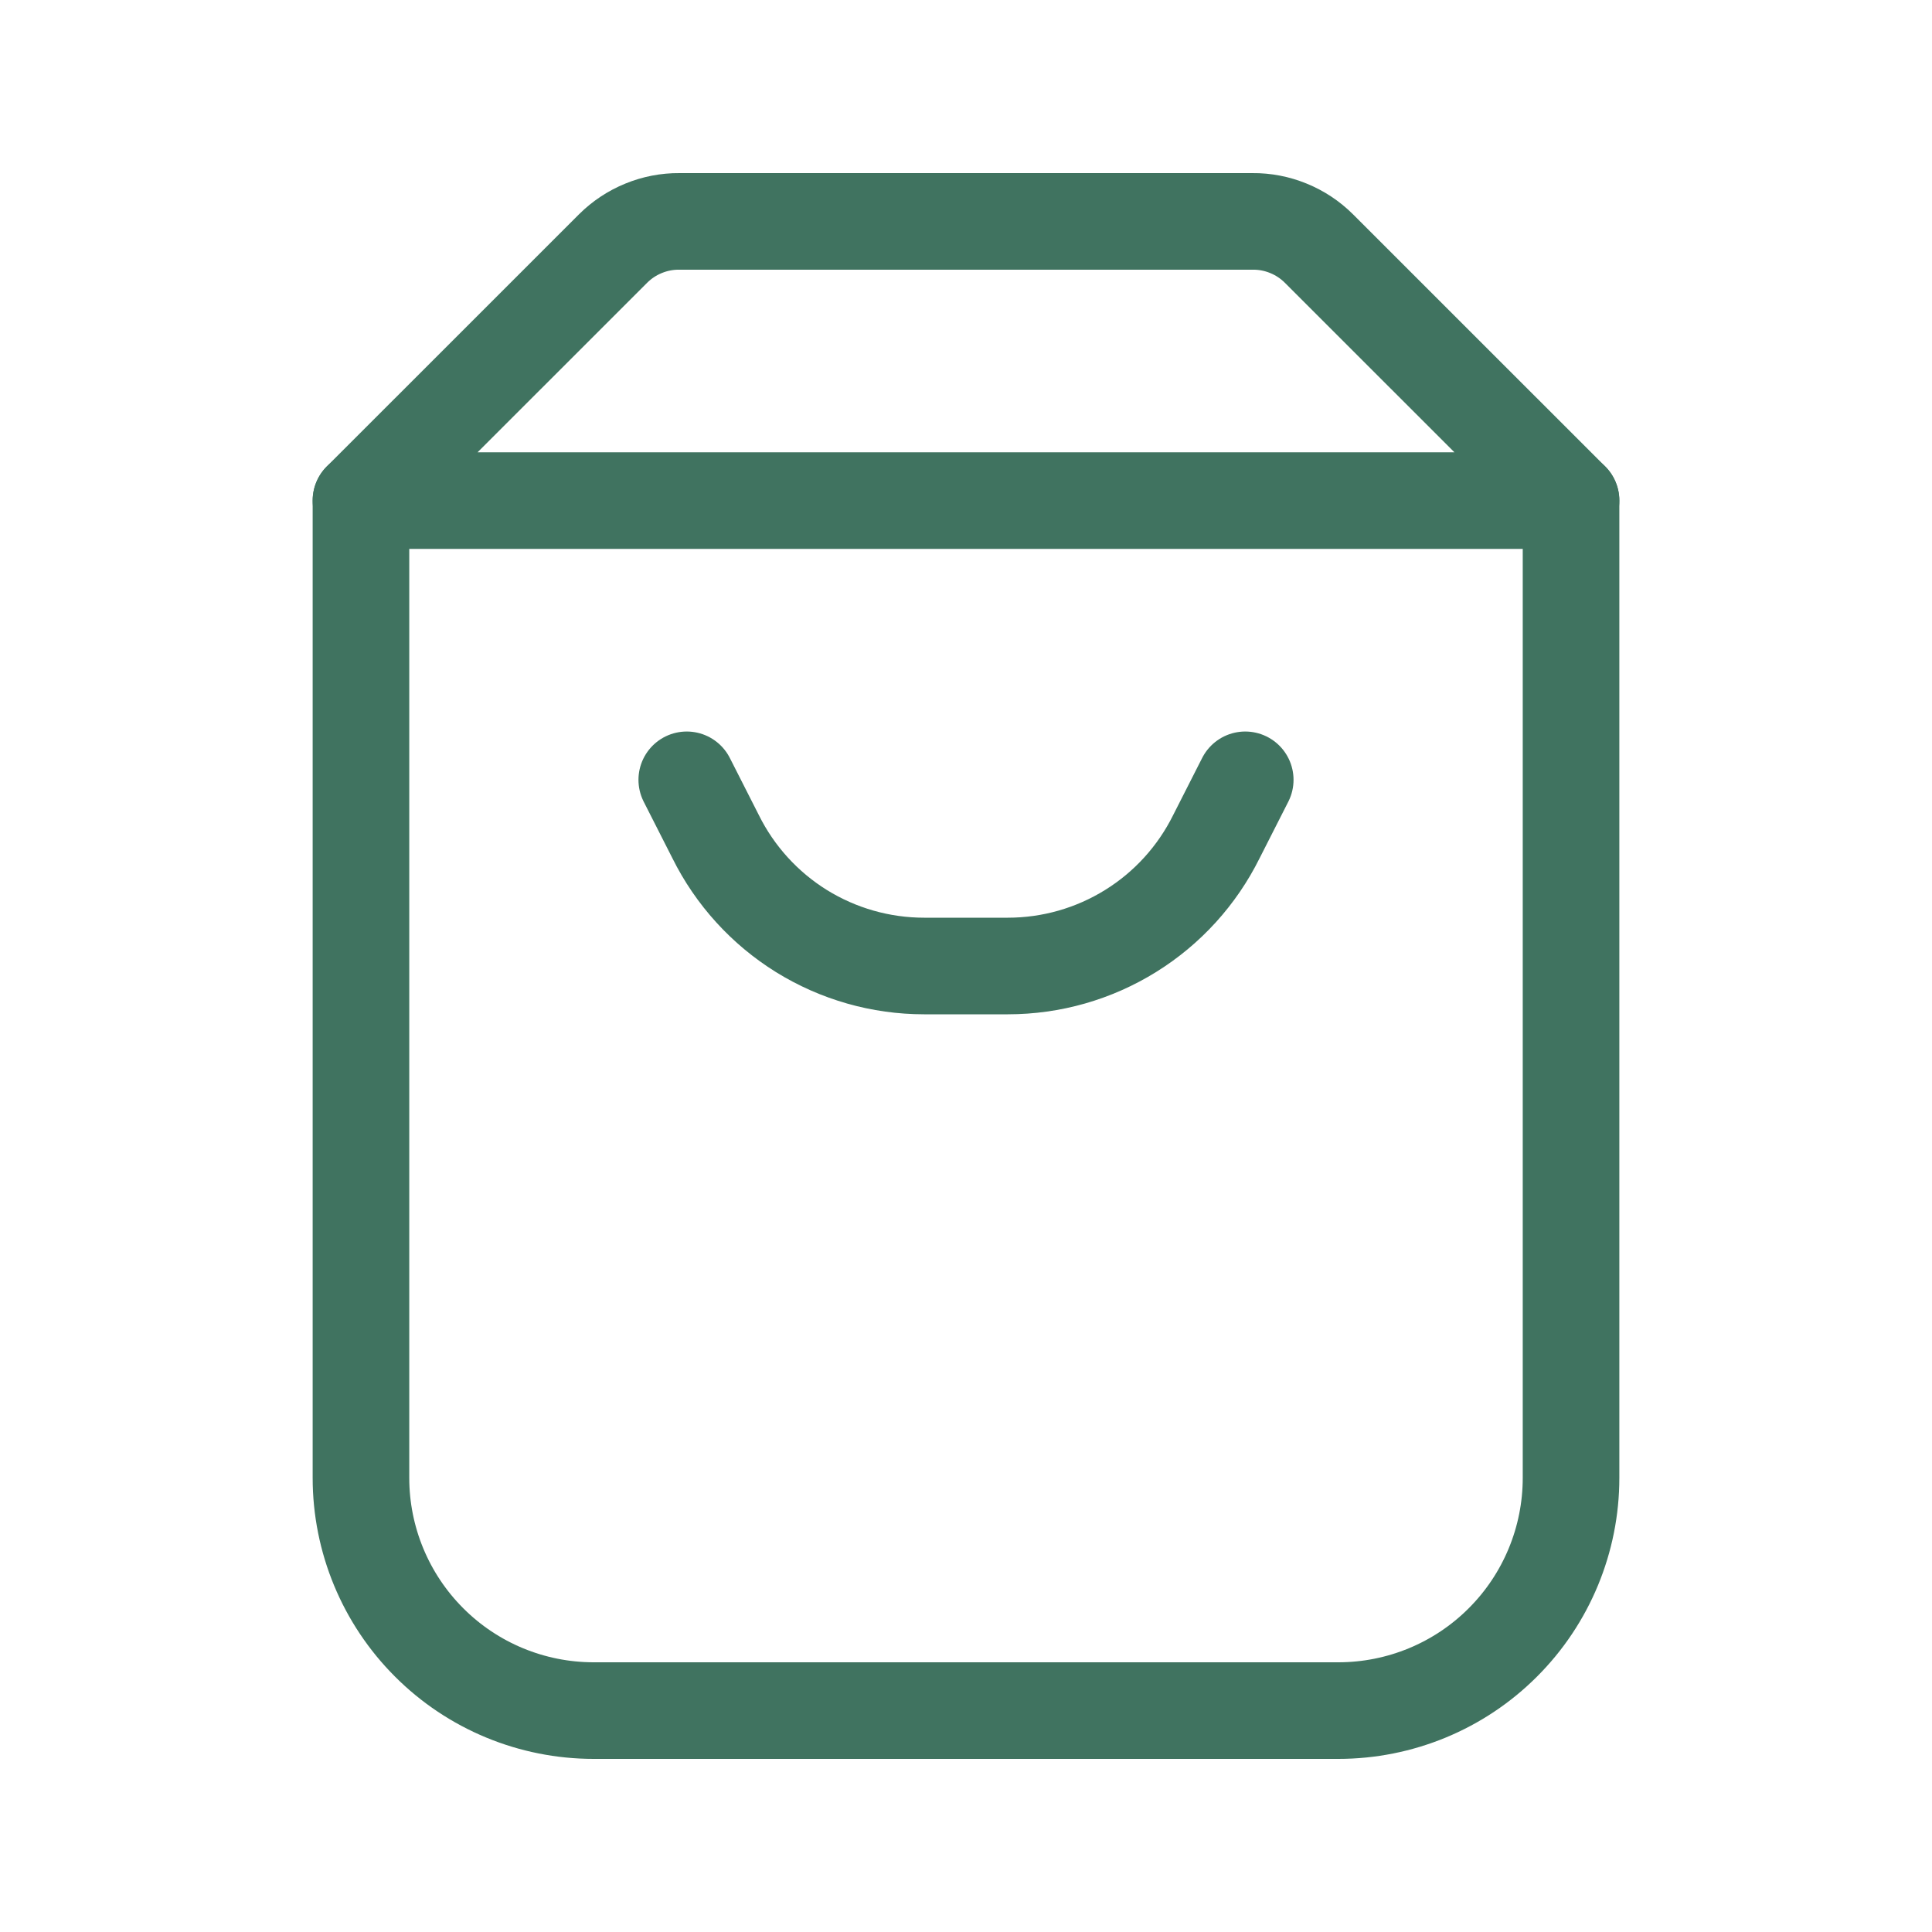
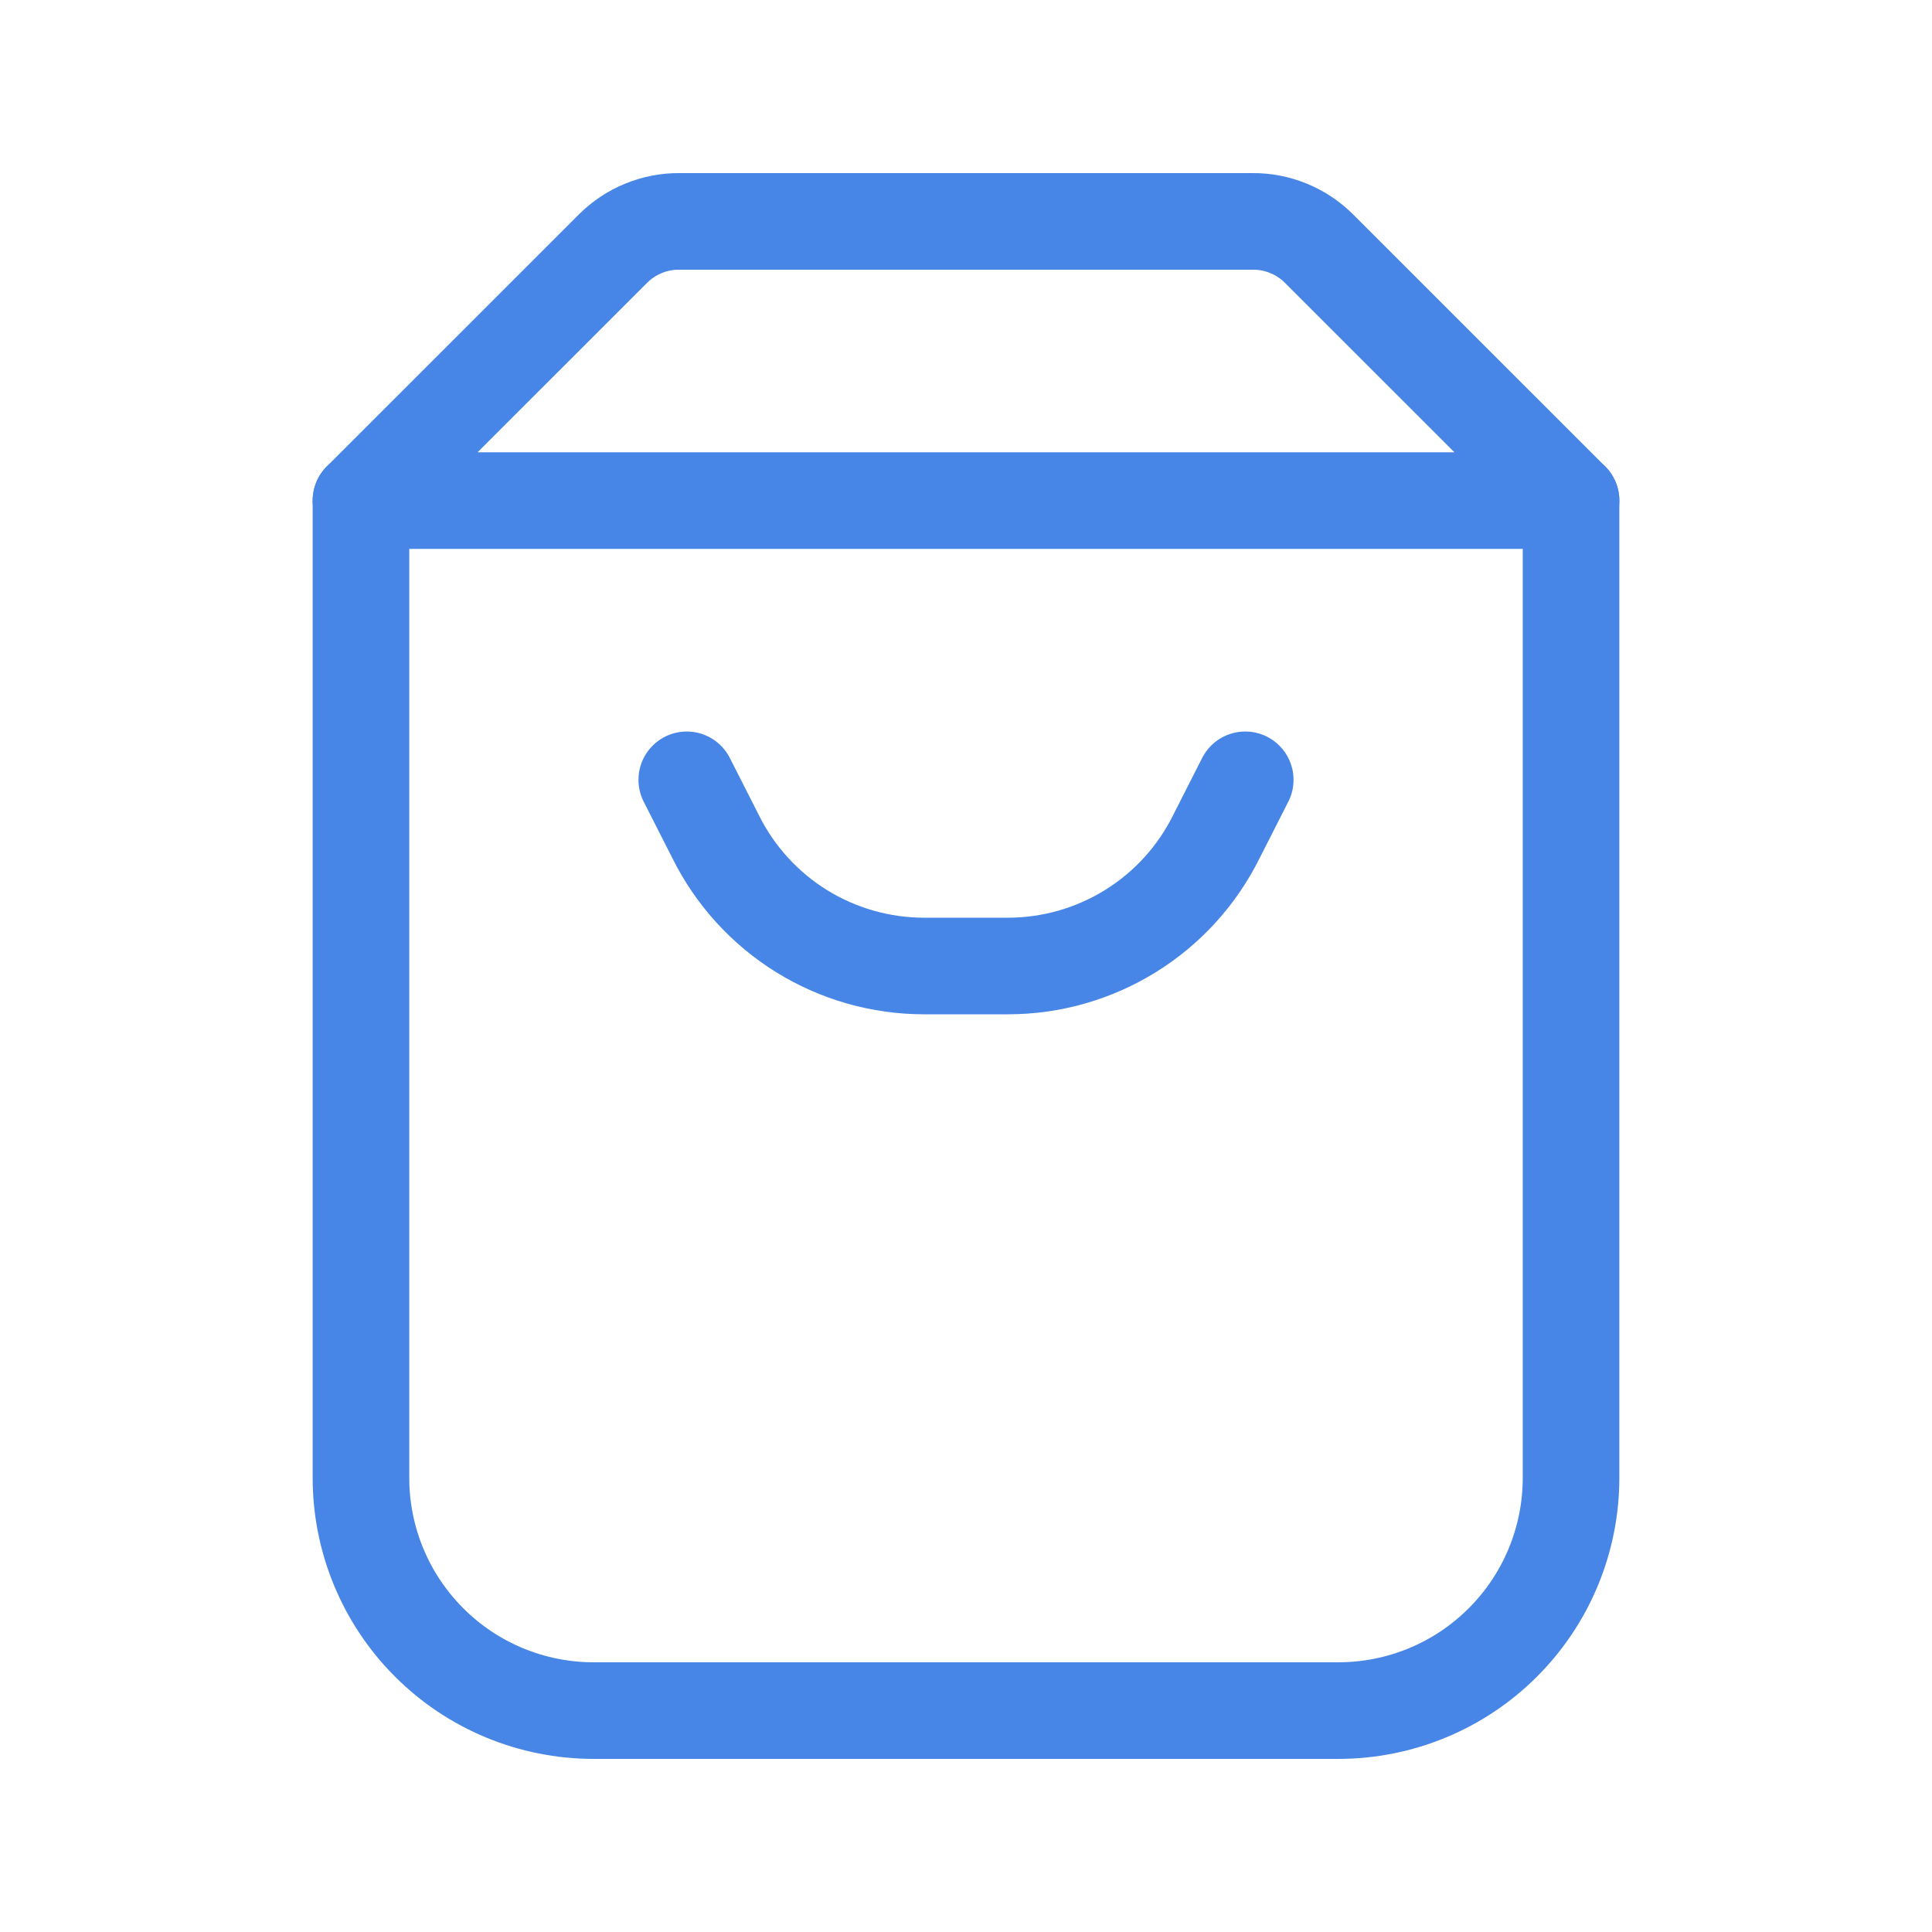
<svg xmlns="http://www.w3.org/2000/svg" width="30" height="30" viewBox="0 0 30 30" fill="none">
-   <path d="M5.605 7.773V22.949C5.605 23.907 5.986 24.827 6.664 25.504C7.341 26.182 8.26 26.562 9.219 26.562H20.781C21.739 26.562 22.659 26.182 23.336 25.504C24.014 24.827 24.395 23.907 24.395 22.949V7.773" stroke="#407360" stroke-width="1.5" stroke-linecap="round" stroke-linejoin="round" />
-   <path d="M24.395 7.773L20.478 3.857C20.343 3.723 20.183 3.617 20.006 3.545C19.83 3.473 19.642 3.436 19.451 3.438H10.548C10.358 3.436 10.17 3.473 9.994 3.545C9.817 3.617 9.657 3.723 9.522 3.857L5.605 7.773H24.395Z" stroke="#407360" stroke-width="1.5" stroke-linecap="round" stroke-linejoin="round" />
-   <path d="M10.664 12.109L11.112 12.991C11.411 13.594 11.873 14.102 12.444 14.457C13.017 14.812 13.676 15 14.35 15H15.65C16.324 15 16.983 14.812 17.555 14.457C18.128 14.102 18.589 13.594 18.888 12.991L19.336 12.109" stroke="#407360" stroke-width="1.5" stroke-linecap="round" stroke-linejoin="round" />
+   <path d="M5.605 7.773V22.949C5.605 23.907 5.986 24.827 6.664 25.504C7.341 26.182 8.26 26.562 9.219 26.562H20.781C21.739 26.562 22.659 26.182 23.336 25.504C24.014 24.827 24.395 23.907 24.395 22.949V7.773" stroke="#4786E6" stroke-width="1.5" stroke-linecap="round" stroke-linejoin="round" />
+   <path d="M24.395 7.773L20.478 3.857C20.343 3.723 20.183 3.617 20.006 3.545C19.83 3.473 19.642 3.436 19.451 3.438H10.548C10.358 3.436 10.17 3.473 9.994 3.545C9.817 3.617 9.657 3.723 9.522 3.857L5.605 7.773H24.395Z" stroke="#4786E6" stroke-width="1.5" stroke-linecap="round" stroke-linejoin="round" />
+   <path d="M10.664 12.109L11.112 12.991C11.411 13.594 11.873 14.102 12.444 14.457C13.017 14.812 13.676 15 14.35 15H15.65C16.324 15 16.983 14.812 17.555 14.457C18.128 14.102 18.589 13.594 18.888 12.991L19.336 12.109" stroke="#4786E6" stroke-width="1.5" stroke-linecap="round" stroke-linejoin="round" />
</svg>
